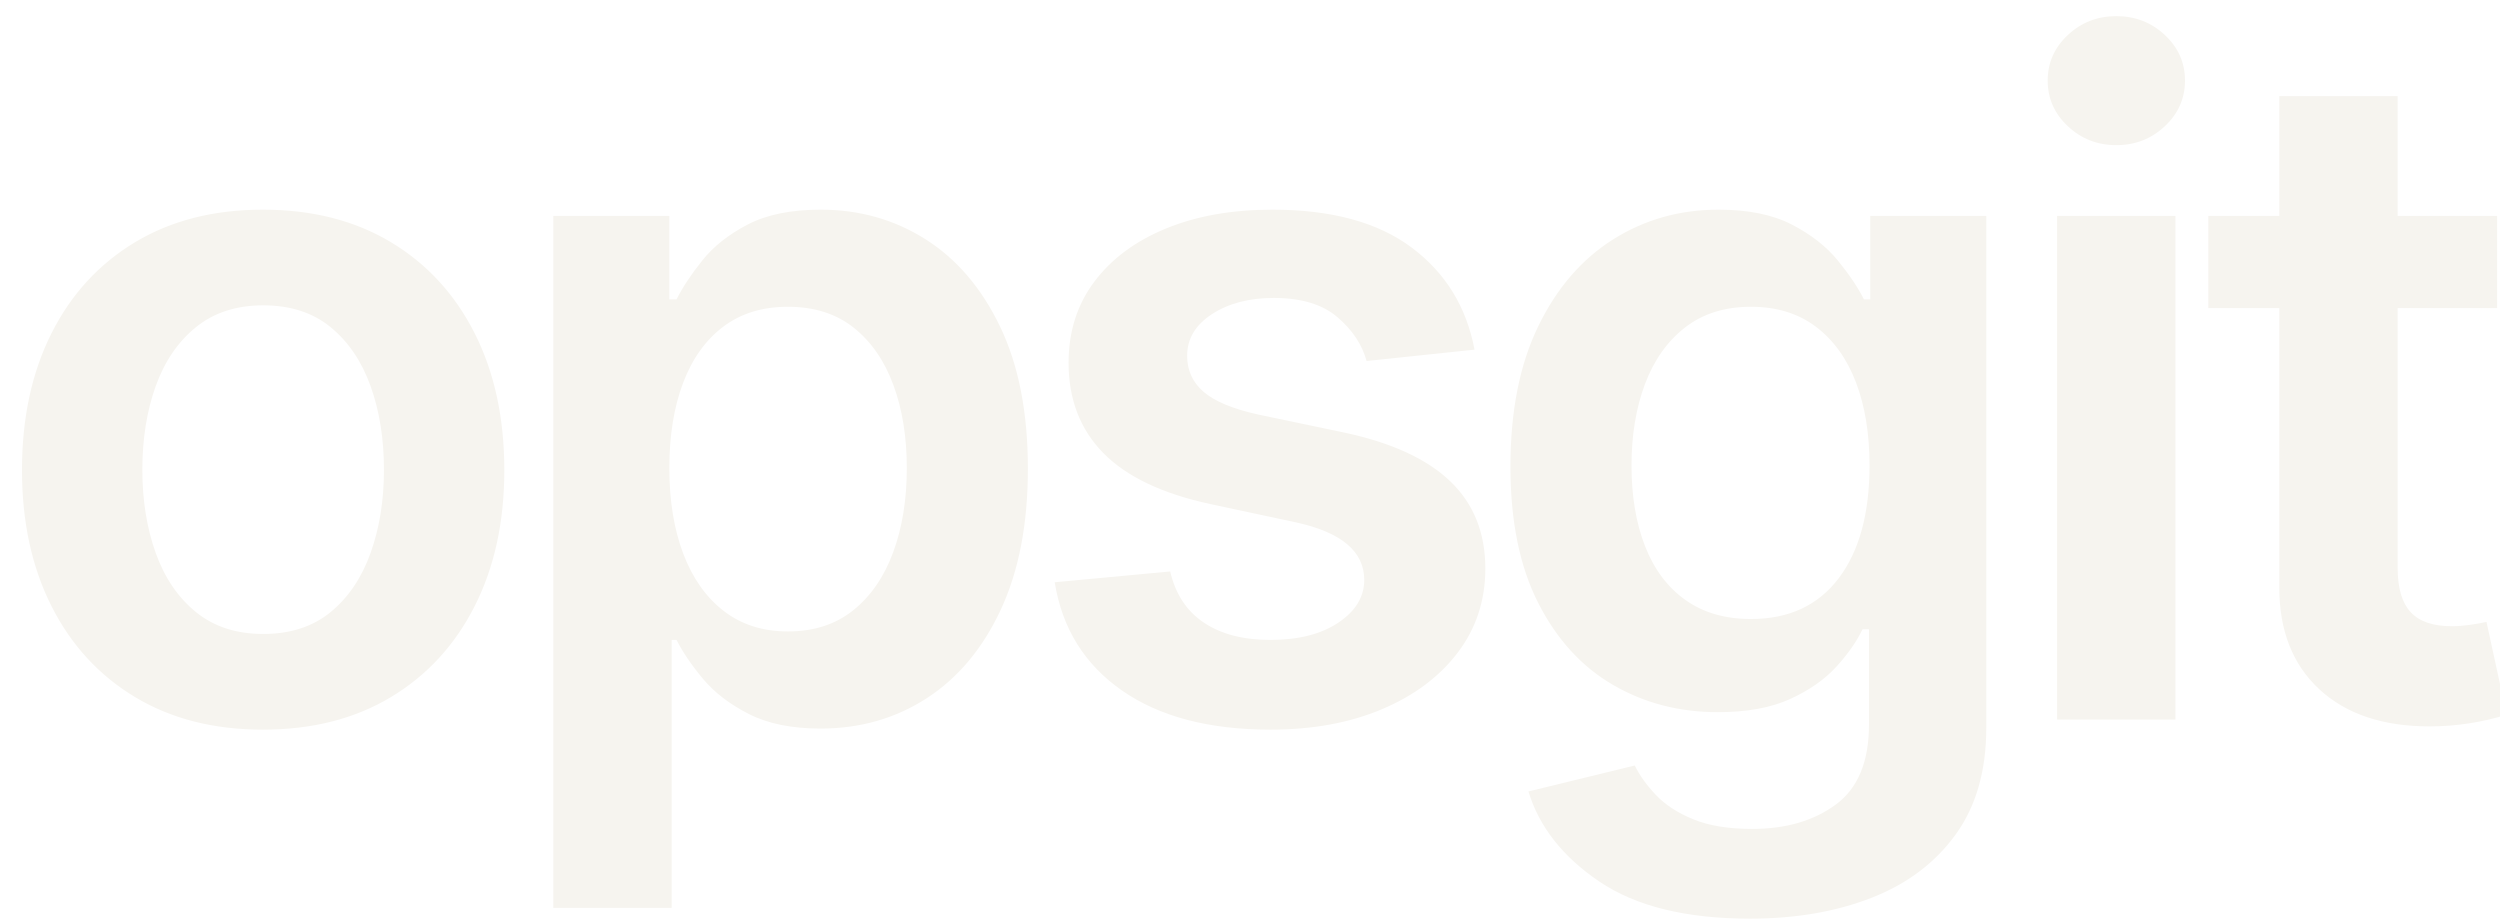
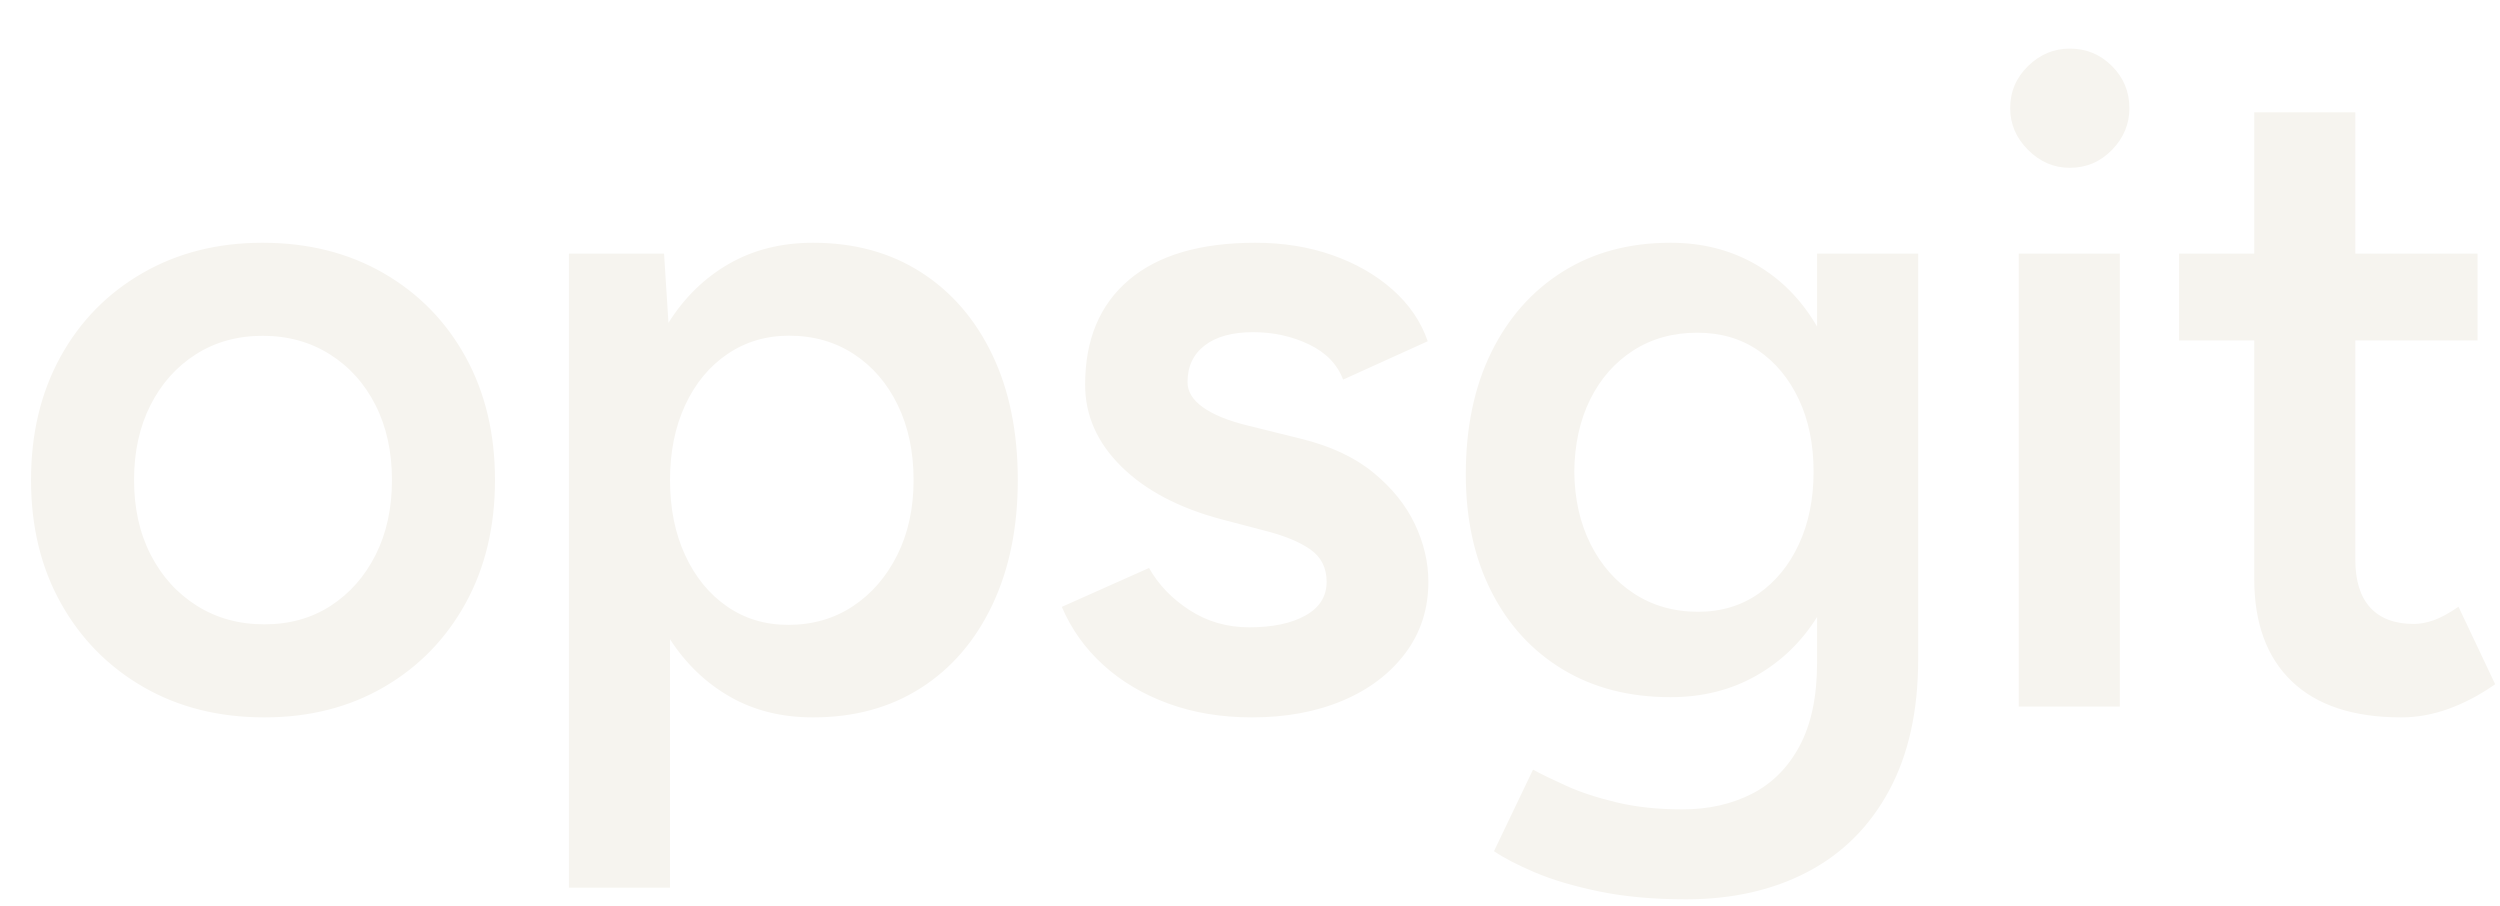
- <svg xmlns="http://www.w3.org/2000/svg" viewBox="0 -78 271 100" width="271" height="100">
-   <path d="M28.496 1.094Q20.518 1.094 14.648 -2.432Q8.779 -5.957 5.581 -12.295Q2.383 -18.633 2.383 -27.031Q2.383 -35.518 5.581 -41.87Q8.779 -48.223 14.648 -51.748Q20.518 -55.273 28.496 -55.273Q36.504 -55.273 42.373 -51.748Q48.242 -48.223 51.455 -41.87Q54.668 -35.518 54.668 -27.031Q54.668 -18.633 51.455 -12.295Q48.242 -5.957 42.373 -2.432Q36.504 1.094 28.496 1.094ZM28.535 -9.278Q32.949 -9.278 35.84 -11.651Q38.73 -14.024 40.176 -18.071Q41.621 -22.119 41.621 -27.07Q41.621 -32.1 40.176 -36.133Q38.73 -40.166 35.84 -42.534Q32.949 -44.902 28.535 -44.902Q24.16 -44.902 21.24 -42.534Q18.321 -40.166 16.875 -36.133Q15.43 -32.1 15.43 -27.07Q15.43 -22.119 16.875 -18.071Q18.321 -14.024 21.24 -11.651Q24.16 -9.278 28.535 -9.278Z M59.977 20.41V-54.59H72.556V-45.547H73.337Q74.323 -47.51 76.14 -49.78Q77.956 -52.051 81.052 -53.662Q84.148 -55.273 88.962 -55.273Q95.261 -55.273 100.339 -52.056Q105.417 -48.838 108.42 -42.573Q111.423 -36.309 111.423 -27.188Q111.423 -18.232 108.493 -11.929Q105.563 -5.625 100.476 -2.324Q95.388 0.977 88.942 0.977Q84.284 0.977 81.179 -0.601Q78.073 -2.178 76.208 -4.409Q74.343 -6.641 73.337 -8.633H72.81V20.41ZM85.407 -9.551Q89.636 -9.551 92.497 -11.851Q95.358 -14.151 96.828 -18.154Q98.298 -22.158 98.298 -27.246Q98.298 -32.324 96.842 -36.269Q95.387 -40.215 92.541 -42.48Q89.694 -44.746 85.407 -44.746Q81.257 -44.746 78.395 -42.583Q75.534 -40.42 74.045 -36.489Q72.556 -32.559 72.556 -27.246Q72.556 -21.973 74.06 -17.993Q75.563 -14.014 78.439 -11.782Q81.315 -9.551 85.407 -9.551Z M159.838 -40.098 148.138 -38.867Q147.416 -41.533 144.979 -43.618Q142.543 -45.703 138.08 -45.703Q134.076 -45.703 131.381 -43.95Q128.685 -42.197 128.685 -39.434Q128.685 -37.07 130.468 -35.527Q132.25 -33.984 136.381 -33.066L145.697 -31.113Q153.402 -29.473 157.206 -25.83Q161.01 -22.188 161.01 -16.367Q161.01 -11.211 158.031 -7.275Q155.053 -3.34 149.808 -1.123Q144.564 1.094 137.728 1.094Q127.718 1.094 121.629 -3.145Q115.541 -7.383 114.33 -14.883L126.849 -16.055Q127.699 -12.383 130.497 -10.508Q133.295 -8.633 137.709 -8.633Q142.289 -8.633 145.087 -10.513Q147.884 -12.393 147.884 -15.137Q147.884 -19.746 140.521 -21.367L131.205 -23.359Q123.373 -25.049 119.603 -28.887Q115.834 -32.725 115.834 -38.672Q115.834 -43.74 118.622 -47.461Q121.41 -51.182 126.39 -53.228Q131.371 -55.273 137.924 -55.273Q147.543 -55.273 153.036 -51.157Q158.529 -47.041 159.838 -40.098Z M189.707 21.582Q179.307 21.582 173.365 17.559Q167.422 13.535 165.684 7.793L177.208 4.98Q177.999 6.592 179.503 8.179Q181.006 9.766 183.545 10.81Q186.085 11.855 189.942 11.855Q195.42 11.855 199.009 9.209Q202.598 6.562 202.598 0.547V-9.785H201.895Q200.957 -7.812 199.058 -5.727Q197.158 -3.643 194.038 -2.222Q190.918 -0.801 186.211 -0.801Q179.932 -0.801 174.844 -3.76Q169.756 -6.719 166.744 -12.637Q163.731 -18.555 163.731 -27.422Q163.731 -36.426 166.744 -42.632Q169.756 -48.838 174.873 -52.056Q179.991 -55.273 186.289 -55.273Q191.104 -55.273 194.224 -53.662Q197.344 -52.051 199.204 -49.78Q201.065 -47.51 202.051 -45.547H202.735V-54.59H215.313V0.898Q215.313 7.871 211.988 12.466Q208.663 17.061 202.877 19.321Q197.09 21.582 189.707 21.582ZM189.805 -10.899Q195.967 -10.899 199.312 -15.313Q202.657 -19.727 202.657 -27.539Q202.657 -32.705 201.182 -36.562Q199.707 -40.42 196.841 -42.583Q193.975 -44.746 189.805 -44.746Q185.538 -44.746 182.652 -42.495Q179.766 -40.244 178.311 -36.357Q176.856 -32.471 176.856 -27.539Q176.856 -22.539 178.326 -18.784Q179.796 -15.029 182.696 -12.964Q185.596 -10.899 189.805 -10.899Z M222.986 0.0V-54.59H235.818V0.0ZM229.411 -62.266Q226.345 -62.266 224.157 -64.315Q221.97 -66.364 221.97 -69.258Q221.97 -72.168 224.157 -74.209Q226.345 -76.25 229.411 -76.25Q232.478 -76.25 234.665 -74.209Q236.853 -72.168 236.853 -69.268Q236.853 -66.367 234.665 -64.316Q232.478 -62.266 229.411 -62.266Z M270.688 -54.59V-44.609H239.379V-54.59ZM247.074 -67.578H259.906V-16.406Q259.906 -13.174 261.313 -11.646Q262.719 -10.117 265.785 -10.117Q266.635 -10.117 267.655 -10.254Q268.676 -10.391 269.535 -10.586L271.723 -0.527Q269.672 0.107 267.567 0.425Q265.463 0.742 263.383 0.742Q255.756 0.742 251.415 -3.281Q247.074 -7.305 247.074 -14.316Z" fill="#F6F4EF" />
+ <svg xmlns="http://www.w3.org/2000/svg" viewBox="0 -78 276 100" width="276" height="100">
+   <path d="M29.193 1.2Q21.651 1.2 15.838 -2.15Q10.024 -5.5 6.725 -11.4Q3.425 -17.3 3.425 -25.0Q3.425 -32.7 6.672 -38.6Q9.918 -44.5 15.731 -47.85Q21.544 -51.2 28.98 -51.2Q36.521 -51.2 42.333 -47.85Q48.146 -44.5 51.396 -38.6Q54.647 -32.7 54.647 -25.0Q54.647 -17.3 51.4 -11.4Q48.153 -5.5 42.391 -2.15Q36.63 1.2 29.193 1.2ZM29.186 -9.073Q33.343 -9.073 36.498 -11.112Q39.654 -13.151 41.463 -16.729Q43.272 -20.307 43.272 -25.0Q43.272 -29.693 41.459 -33.271Q39.646 -36.849 36.406 -38.888Q33.165 -40.927 28.999 -40.927Q24.833 -40.927 21.63 -38.889Q18.427 -36.852 16.614 -33.276Q14.8 -29.7 14.8 -25.01Q14.8 -20.319 16.641 -16.744Q18.482 -13.169 21.74 -11.121Q24.997 -9.073 29.186 -9.073Z M62.81 20.0V-50.0H73.312L73.798 -42.362Q76.44 -46.56 80.488 -48.88Q84.537 -51.2 89.764 -51.2Q96.579 -51.2 101.657 -47.957Q106.736 -44.715 109.55 -38.836Q112.364 -32.958 112.364 -24.998Q112.364 -17.142 109.55 -11.214Q106.736 -5.285 101.657 -2.043Q96.579 1.2 89.764 1.2Q84.58 1.2 80.596 -1.077Q76.612 -3.354 73.97 -7.423V20.0ZM87.016 -9.016Q91.047 -9.016 94.148 -11.064Q97.249 -13.112 99.055 -16.717Q100.86 -20.323 100.86 -25.002Q100.86 -29.681 99.113 -33.281Q97.366 -36.881 94.26 -38.911Q91.154 -40.941 87.116 -40.941Q83.292 -40.941 80.304 -38.91Q77.316 -36.878 75.643 -33.275Q73.97 -29.672 73.97 -24.995Q73.97 -20.319 75.64 -16.705Q77.311 -13.091 80.254 -11.054Q83.198 -9.016 87.016 -9.016Z M138.228 1.2Q133.173 1.2 129.002 -0.321Q124.83 -1.842 121.814 -4.577Q118.798 -7.313 117.225 -11.002L126.853 -15.295Q128.41 -12.527 131.336 -10.635Q134.262 -8.743 137.917 -8.743Q141.783 -8.743 144.122 -10.048Q146.46 -11.352 146.46 -13.775Q146.46 -16.085 144.656 -17.346Q142.852 -18.607 139.558 -19.433L134.873 -20.662Q127.815 -22.533 123.807 -26.485Q119.798 -30.437 119.798 -35.525Q119.798 -42.998 124.635 -47.099Q129.472 -51.2 138.6 -51.2Q143.187 -51.2 147.067 -49.842Q150.947 -48.485 153.719 -46.042Q156.492 -43.598 157.62 -40.327L148.278 -36.092Q147.323 -38.63 144.51 -39.979Q141.697 -41.328 138.345 -41.328Q134.908 -41.328 133.005 -39.867Q131.102 -38.405 131.102 -35.81Q131.102 -34.255 132.799 -33.037Q134.497 -31.818 137.748 -31.02L143.625 -29.562Q148.525 -28.362 151.617 -25.825Q154.708 -23.288 156.2 -20.138Q157.692 -16.987 157.692 -13.773Q157.692 -9.273 155.141 -5.88Q152.59 -2.487 148.21 -0.643Q143.83 1.2 138.228 1.2Z M186.118 21.286Q180.758 21.286 176.55 20.415Q172.341 19.544 169.44 18.308Q166.539 17.072 164.937 15.97L169.244 6.971Q170.616 7.714 172.937 8.764Q175.258 9.814 178.486 10.586Q181.715 11.357 185.731 11.357Q190.028 11.357 193.397 9.644Q196.766 7.931 198.686 4.334Q200.606 0.737 200.606 -4.858V-9.885Q198.021 -5.744 193.858 -3.388Q189.695 -1.032 184.425 -1.032Q177.61 -1.032 172.532 -4.095Q167.453 -7.159 164.639 -12.708Q161.825 -18.257 161.825 -25.628Q161.825 -33.386 164.639 -39.107Q167.453 -44.829 172.532 -48.014Q177.61 -51.2 184.425 -51.2Q189.695 -51.2 193.858 -48.793Q198.021 -46.387 200.606 -41.945V-50.0H211.766V-5.202Q211.766 3.326 208.559 9.27Q205.352 15.213 199.572 18.25Q193.793 21.286 186.118 21.286ZM187.474 -10.46Q191.285 -10.46 194.147 -12.465Q197.008 -14.47 198.614 -17.952Q200.219 -21.434 200.219 -25.929Q200.219 -30.453 198.592 -33.907Q196.965 -37.36 194.104 -39.315Q191.242 -41.27 187.374 -41.27Q183.378 -41.27 180.324 -39.315Q177.27 -37.36 175.557 -33.907Q173.845 -30.453 173.802 -25.929Q173.845 -21.434 175.586 -17.952Q177.327 -14.47 180.402 -12.465Q183.478 -10.46 187.474 -10.46Z M222.868 0.0V-50.0H234.028V0.0ZM228.505 -59.474Q225.873 -59.474 223.899 -61.448Q221.925 -63.422 221.925 -66.054Q221.925 -68.786 223.899 -70.71Q225.873 -72.634 228.505 -72.634Q231.237 -72.634 233.161 -70.71Q235.085 -68.786 235.085 -66.054Q235.085 -63.422 233.161 -61.448Q231.237 -59.474 228.505 -59.474Z M265.116 1.2Q257.184 1.2 253.026 -2.772Q248.868 -6.745 248.868 -14.09V-40.415H240.57V-50.0H248.868V-65.6H260.028V-50.0H273.52V-40.415H260.028V-16.197Q260.028 -12.713 261.683 -10.914Q263.338 -9.116 266.492 -9.116Q267.52 -9.116 268.691 -9.53Q269.863 -9.945 271.418 -11.015L275.466 -2.461Q272.938 -0.689 270.321 0.256Q267.704 1.2 265.116 1.2Z" fill="#F6F4EF" />
</svg>
